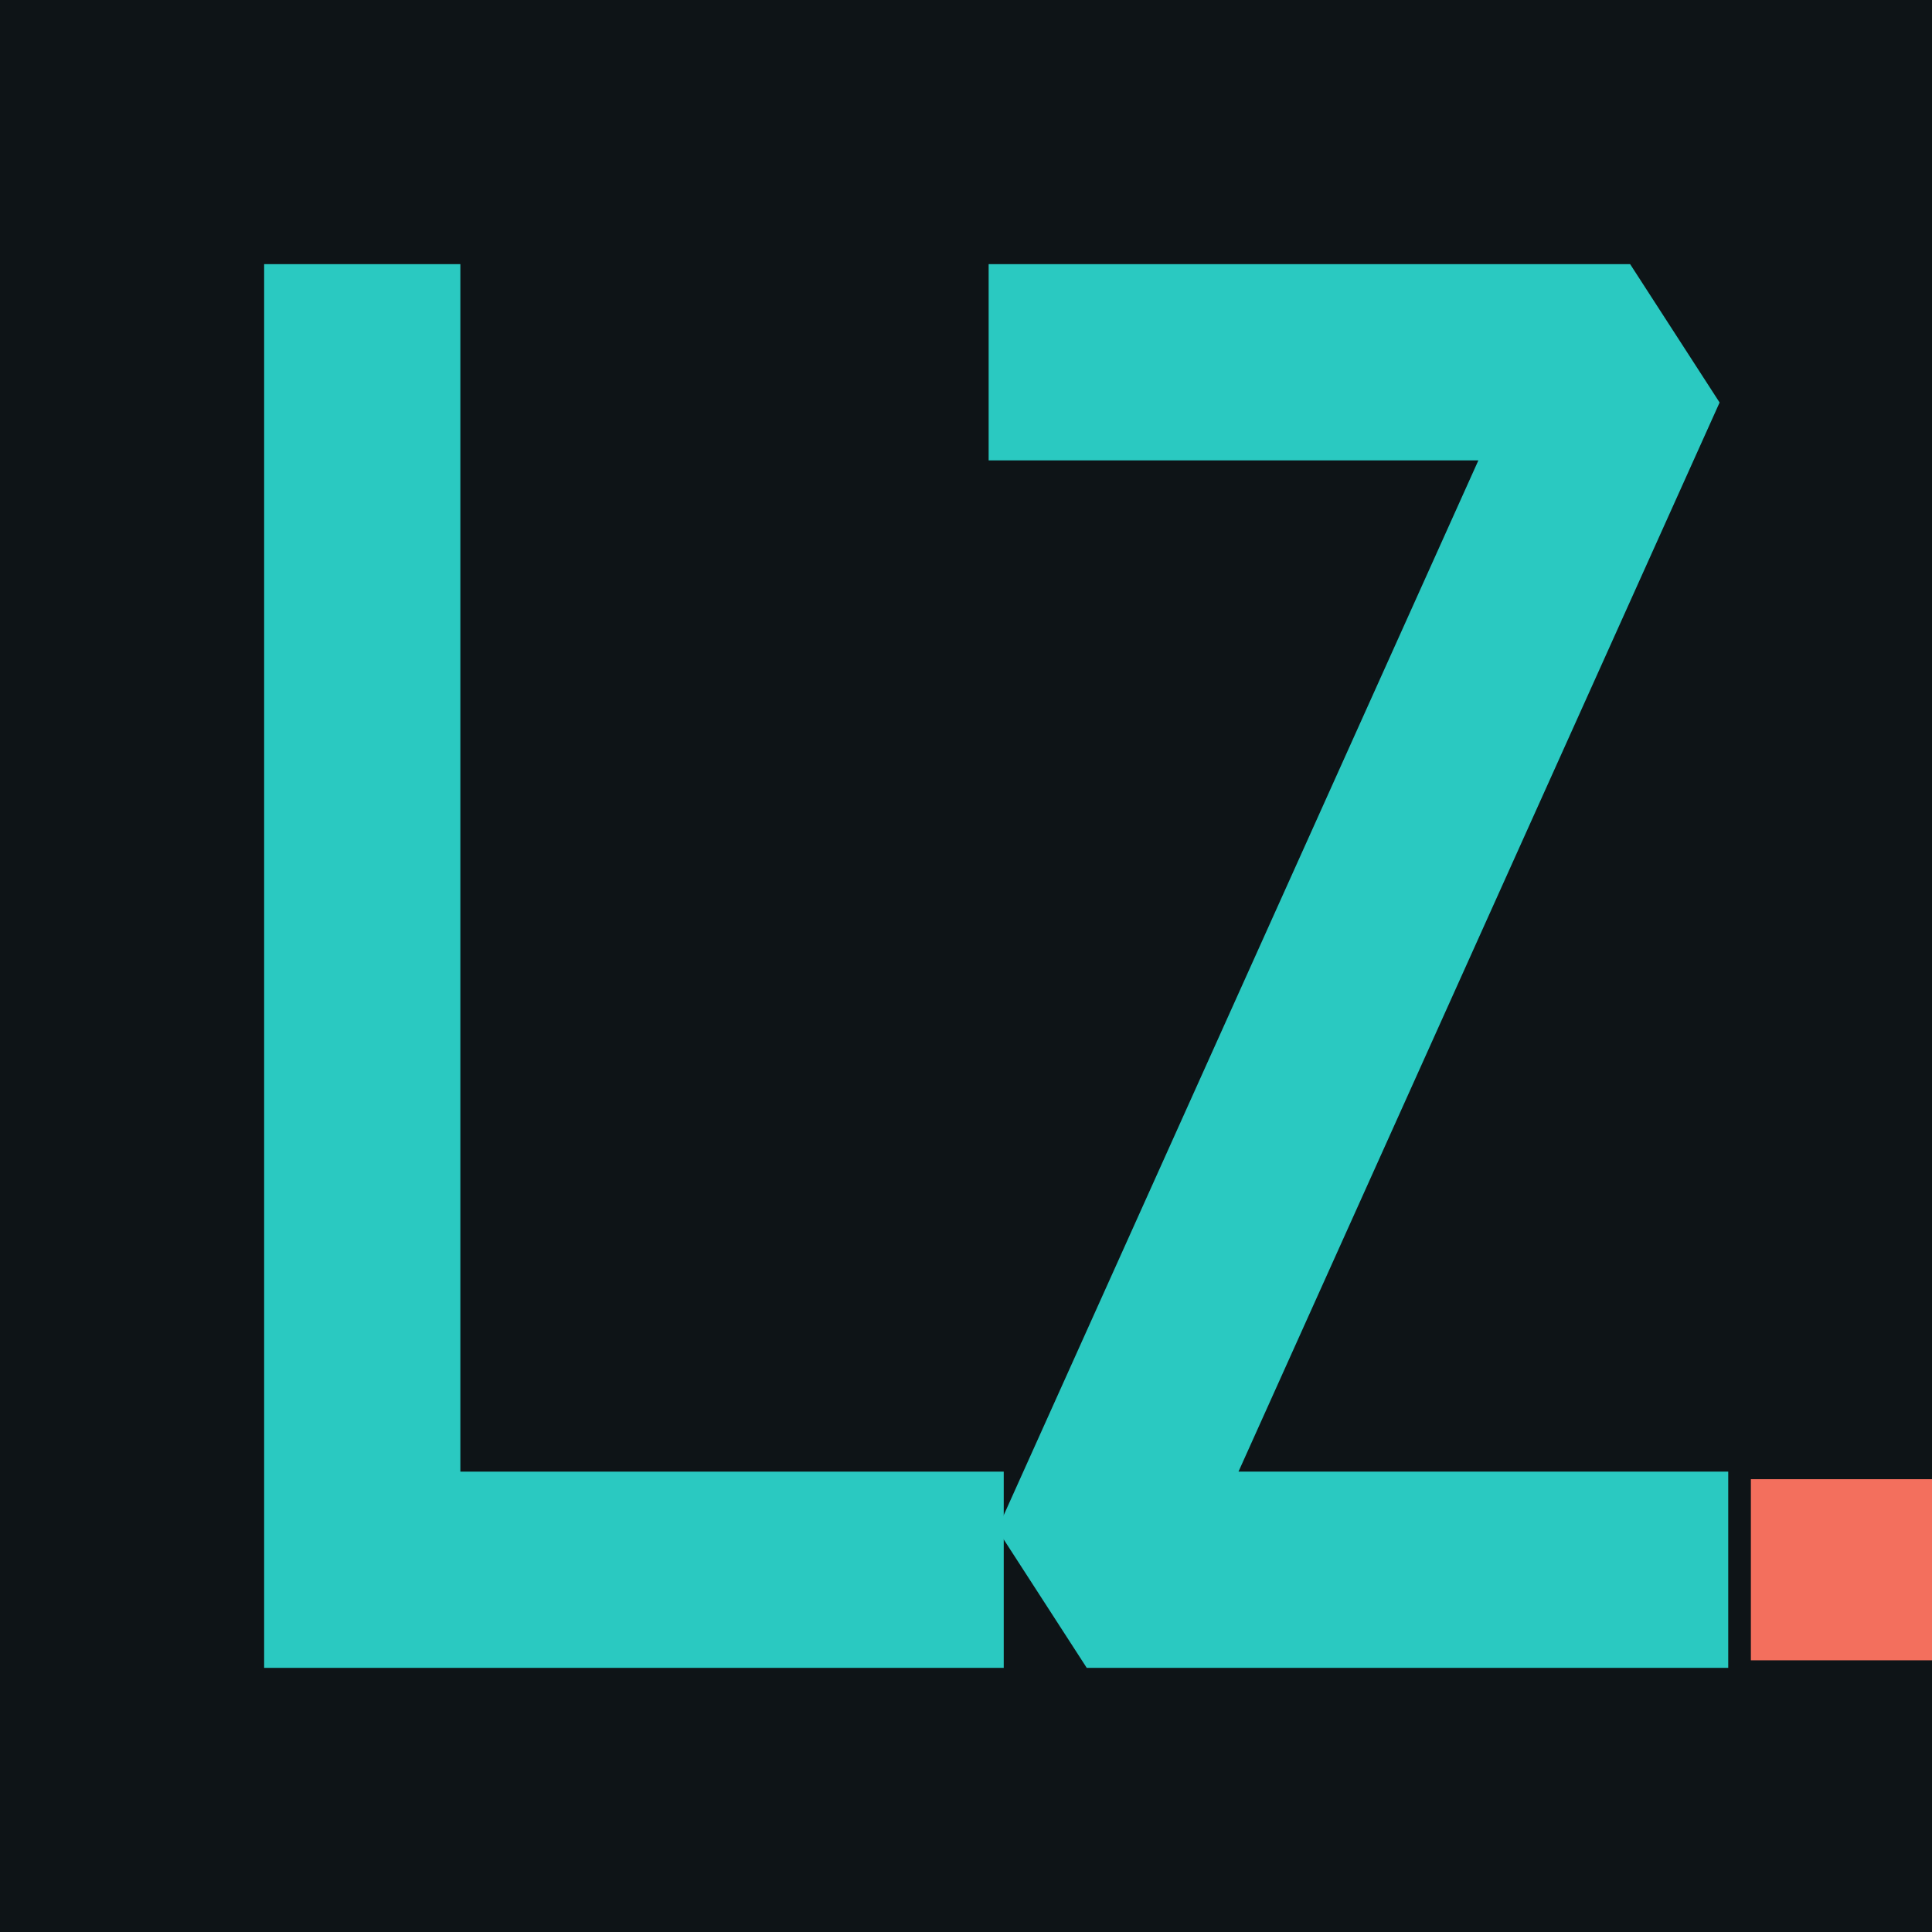
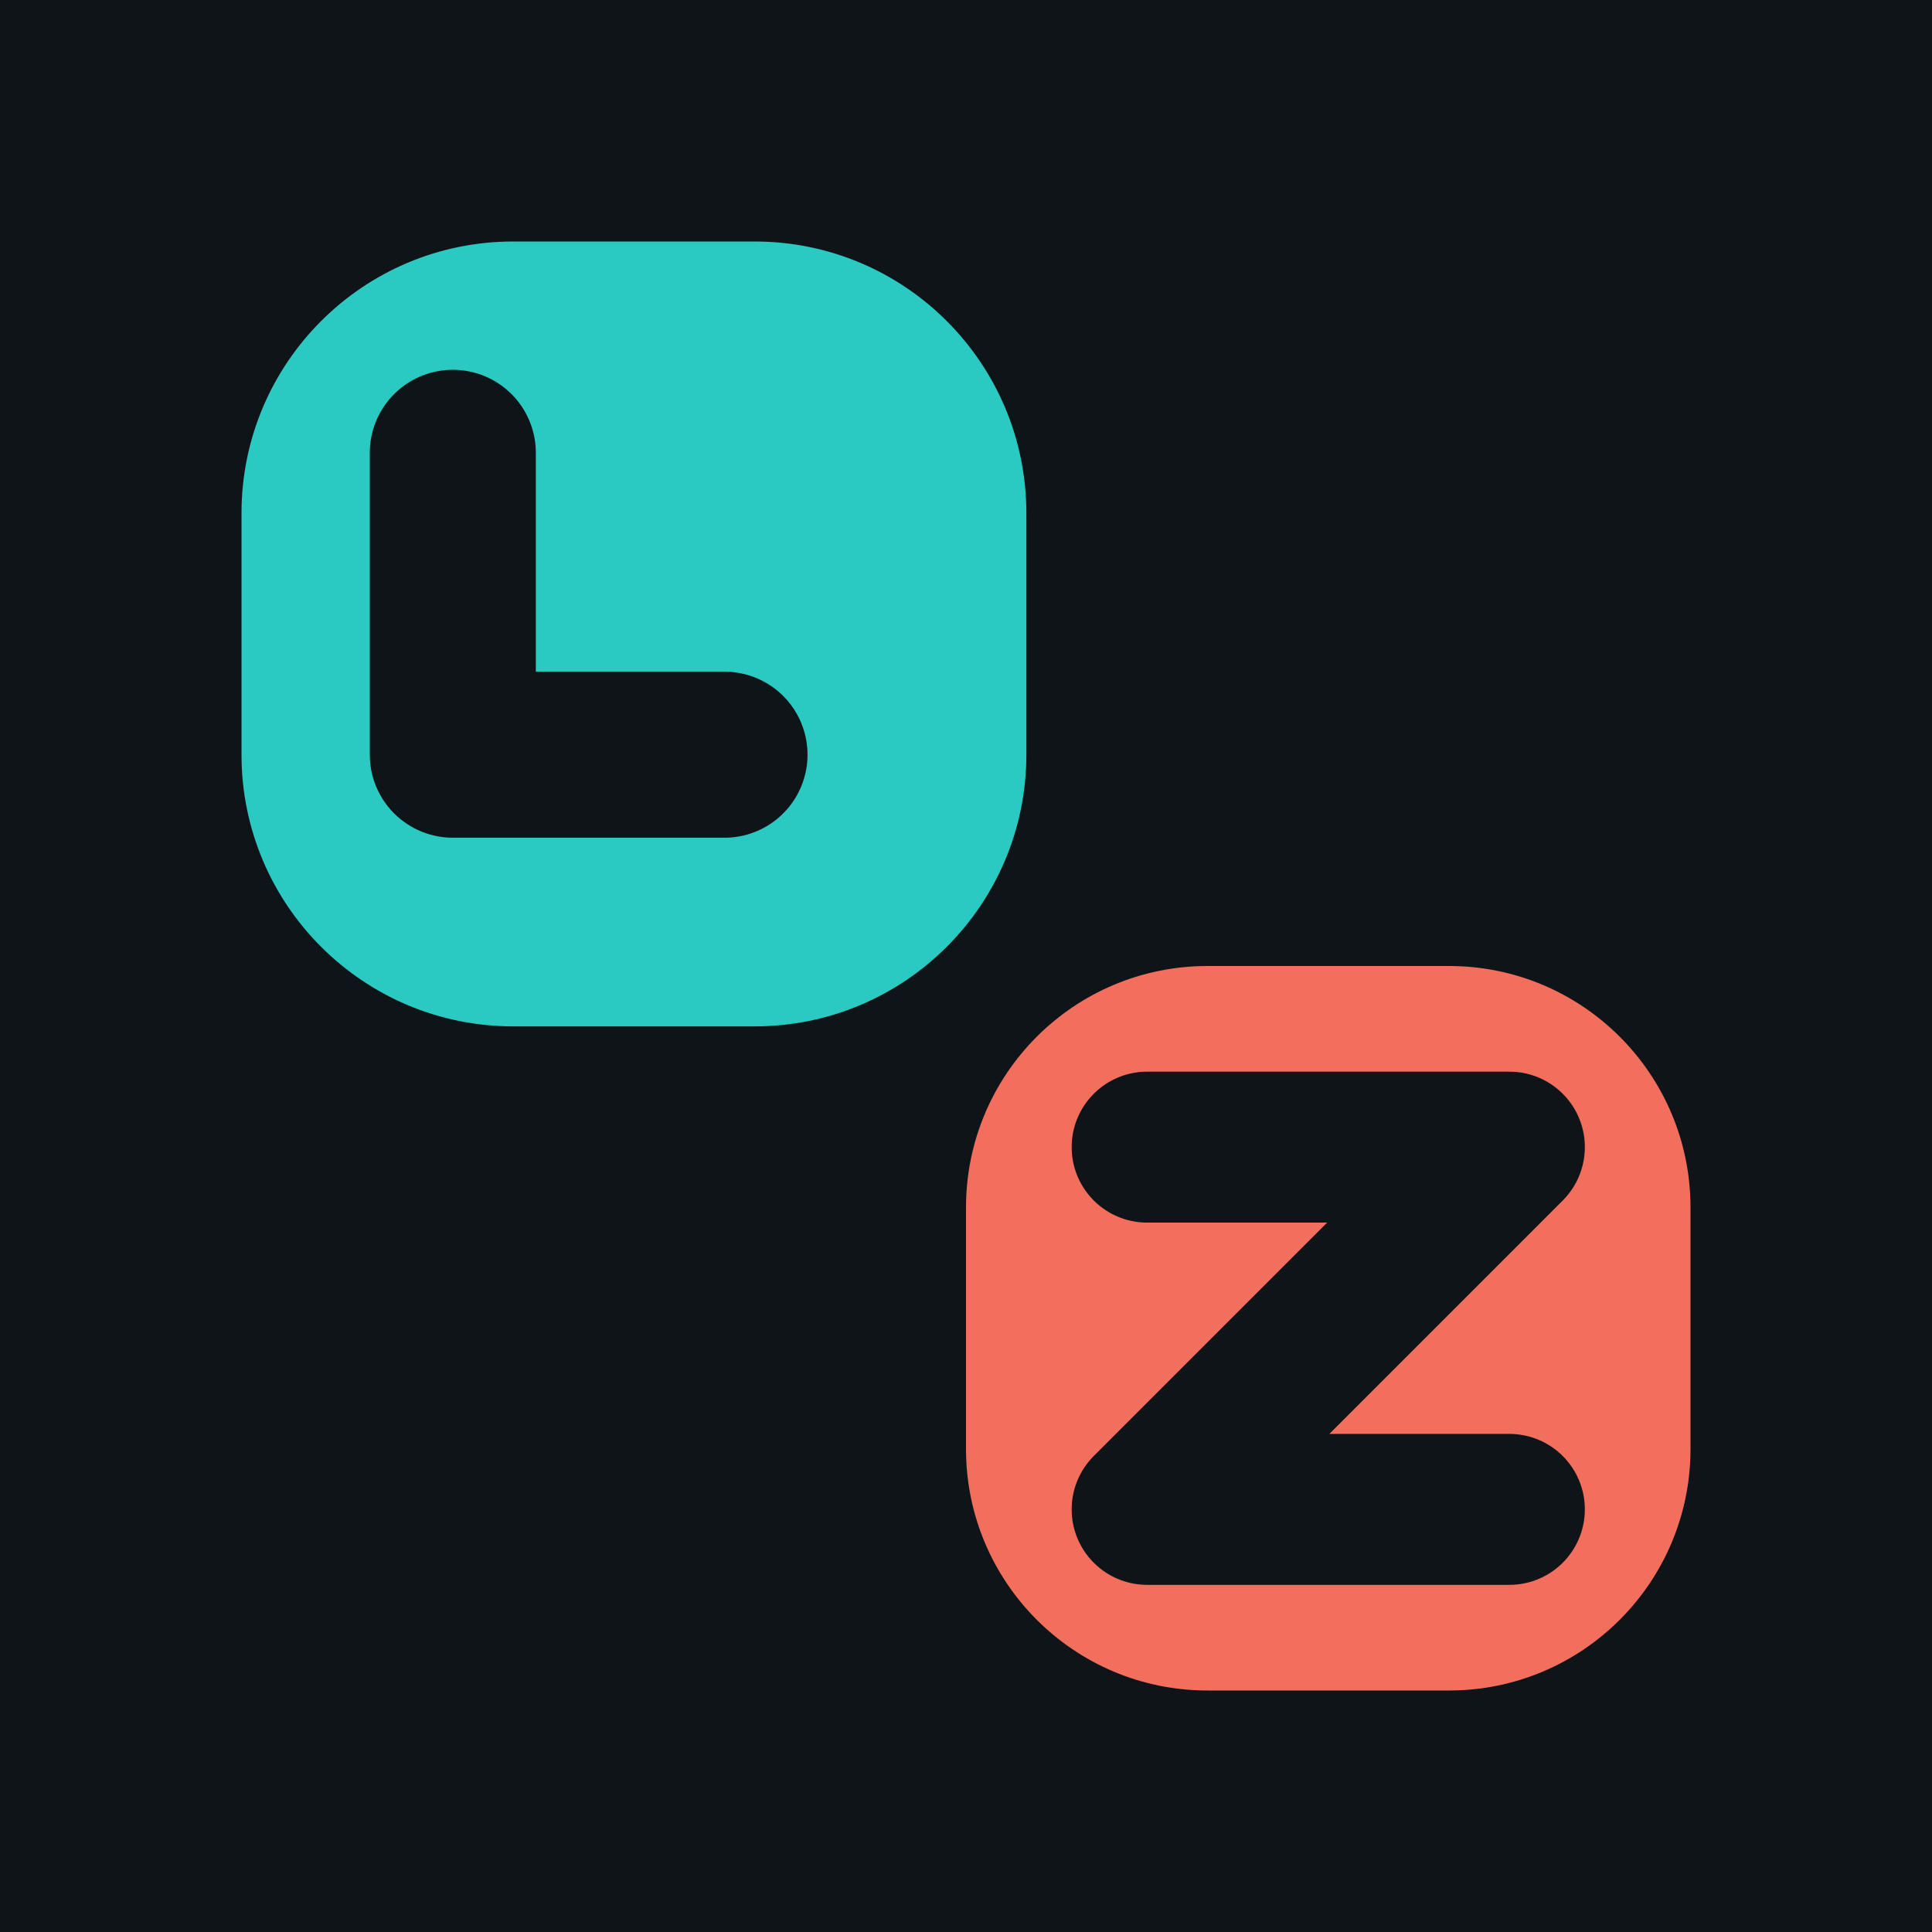
- <svg xmlns="http://www.w3.org/2000/svg" viewBox="0 0 512 512" width="512" height="512" role="img" aria-label="Zeta LZ">
+ <svg xmlns="http://www.w3.org/2000/svg" viewBox="0 0 512 512" width="512" height="512" role="img" aria-label="Zeta cluster mark">
+   <defs>
+     <mask id="zeta-cluster-l" maskUnits="userSpaceOnUse" x="0" y="0" width="512" height="512">
+       <rect width="512" height="512" fill="#000" />
+       <rect x="64" y="64" width="208" height="208" rx="72" fill="#fff" />
+       <path d="M120 120V200H192" fill="none" stroke="#000" stroke-width="44" stroke-linecap="round" stroke-linejoin="round" />
+       <rect x="236" y="236" width="232" height="232" rx="84" fill="#000" />
+     </mask>
+     <mask id="zeta-cluster-z" maskUnits="userSpaceOnUse" x="0" y="0" width="512" height="512">
+       <rect width="512" height="512" fill="#000" />
+       <rect x="256" y="256" width="192" height="192" rx="64" fill="#fff" />
+       <path d="M304 304H400L304 400H400" fill="none" stroke="#000" stroke-width="40" stroke-linecap="round" stroke-linejoin="round" />
+     </mask>
+   </defs>
  <rect width="512" height="512" fill="#0E1417" />
-   <g fill="none" stroke="#2AC9C1" stroke-width="52" stroke-linecap="square">
-     <path d="M96 96V416H240" stroke-linejoin="miter" />
-     <path d="M288 96H432L288 416H432" stroke-linejoin="bevel" />
-   </g>
-   <rect x="464" y="392" width="48" height="48" fill="#F36F5D" />
+   <rect width="512" height="512" fill="#2AC9C1" mask="url(#zeta-cluster-l)" />
+   <rect width="512" height="512" fill="#F36F5D" mask="url(#zeta-cluster-z)" />
</svg>
